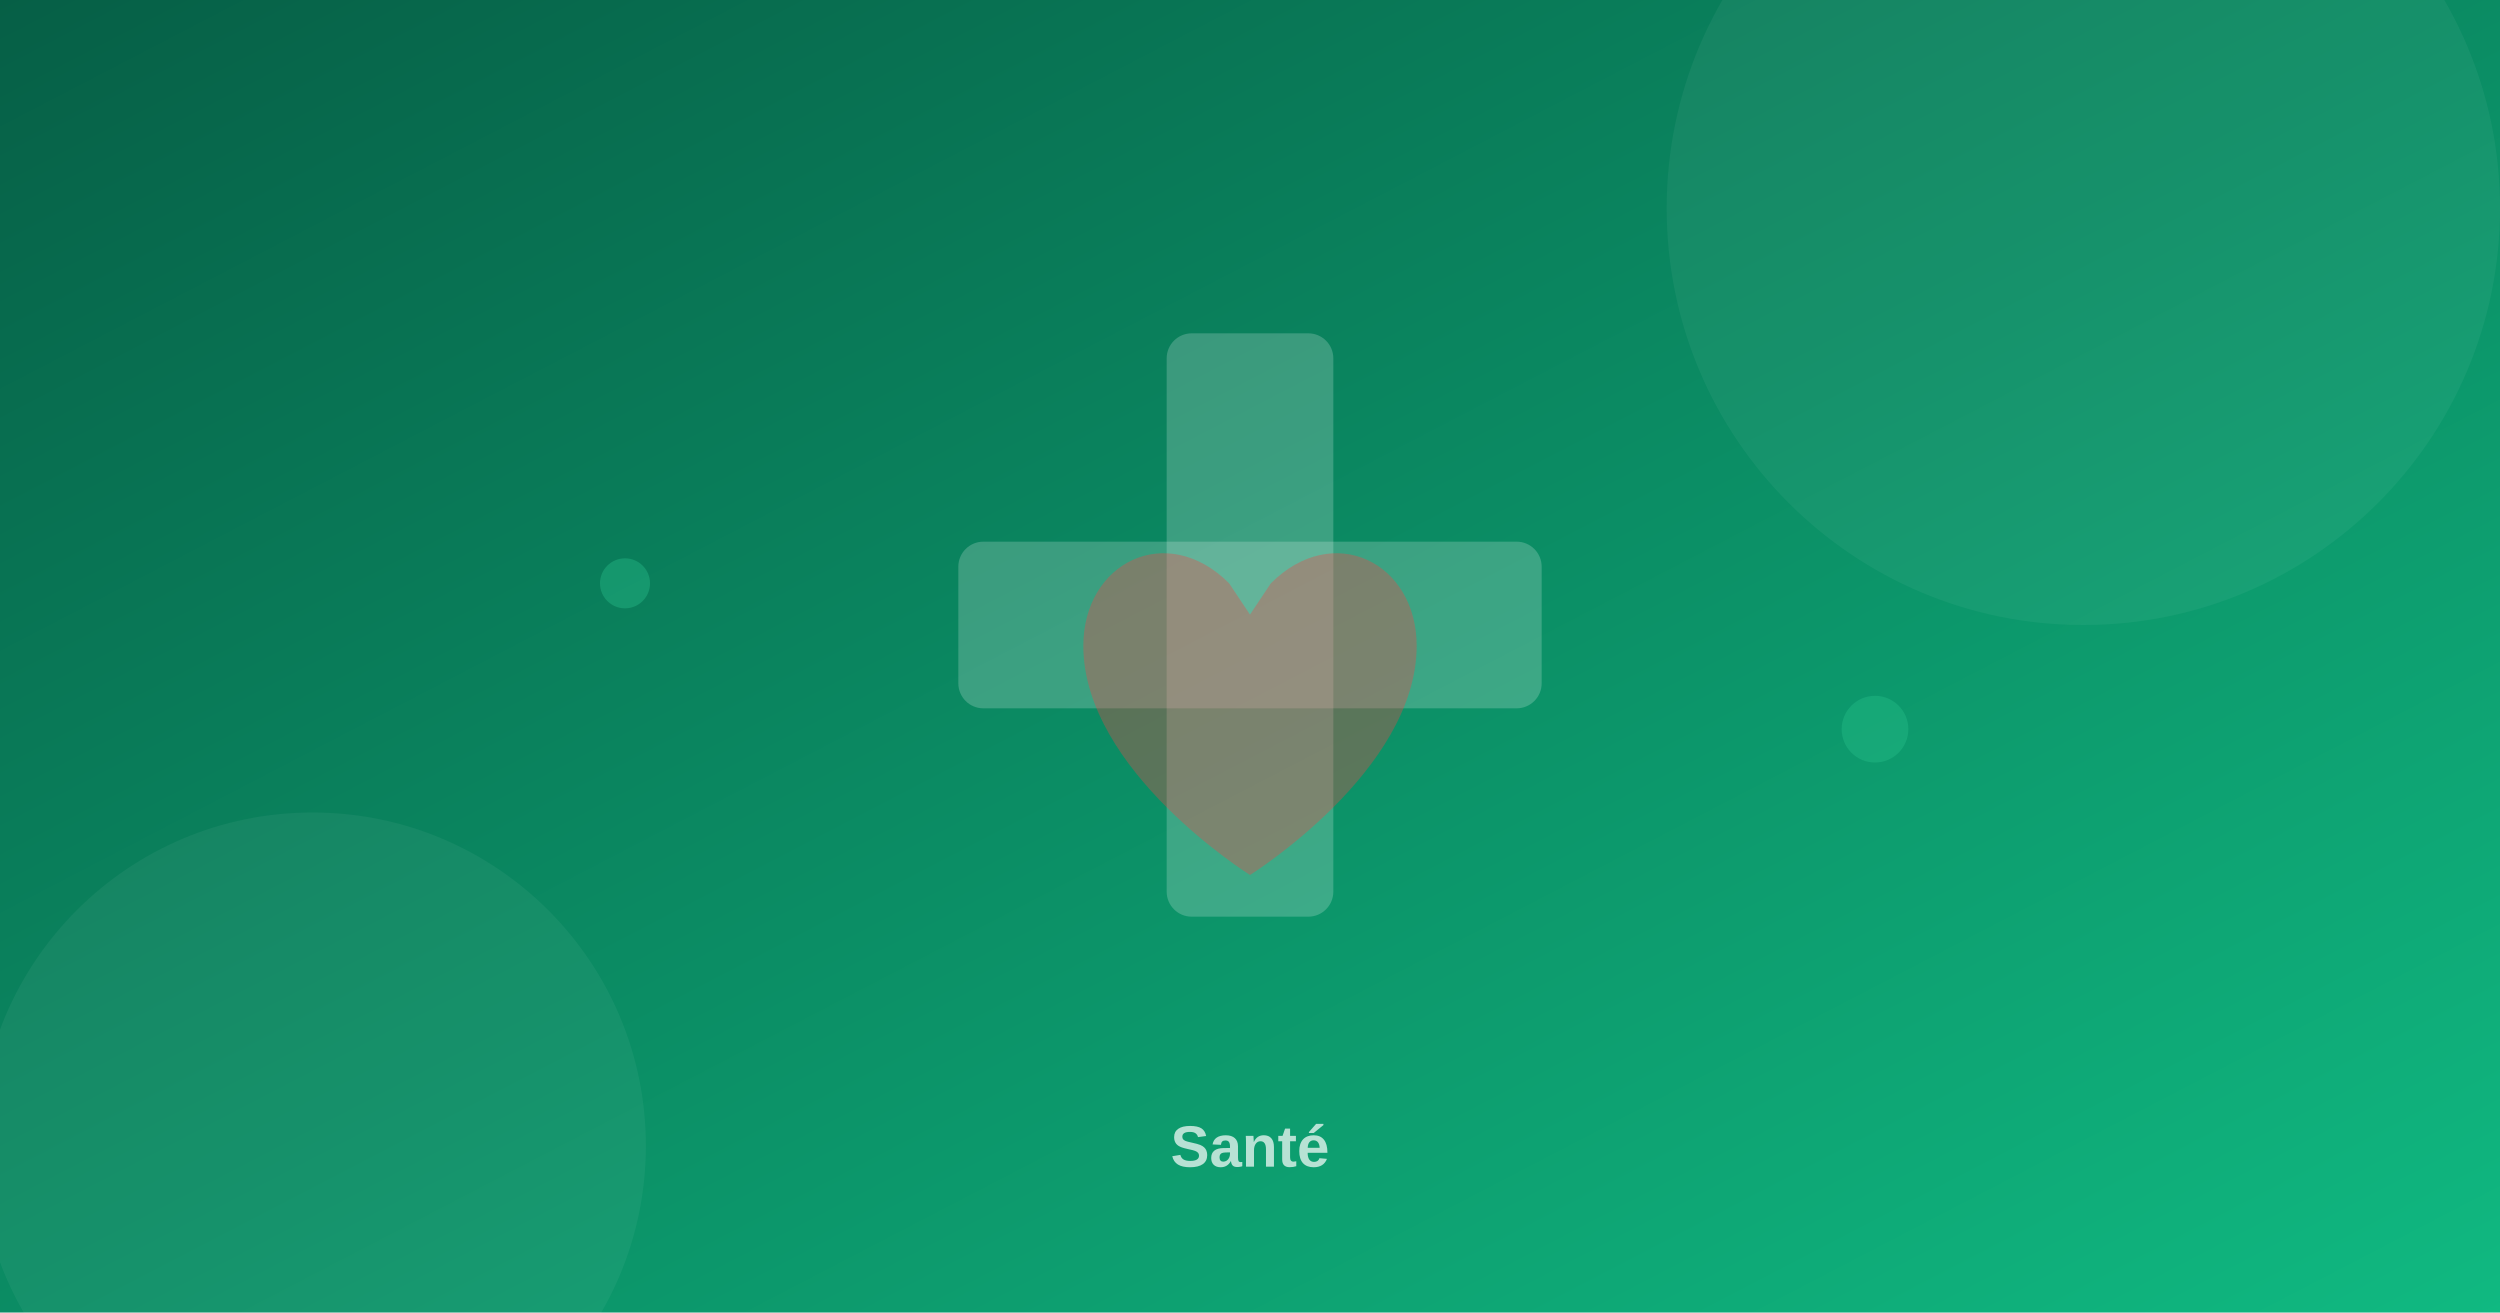
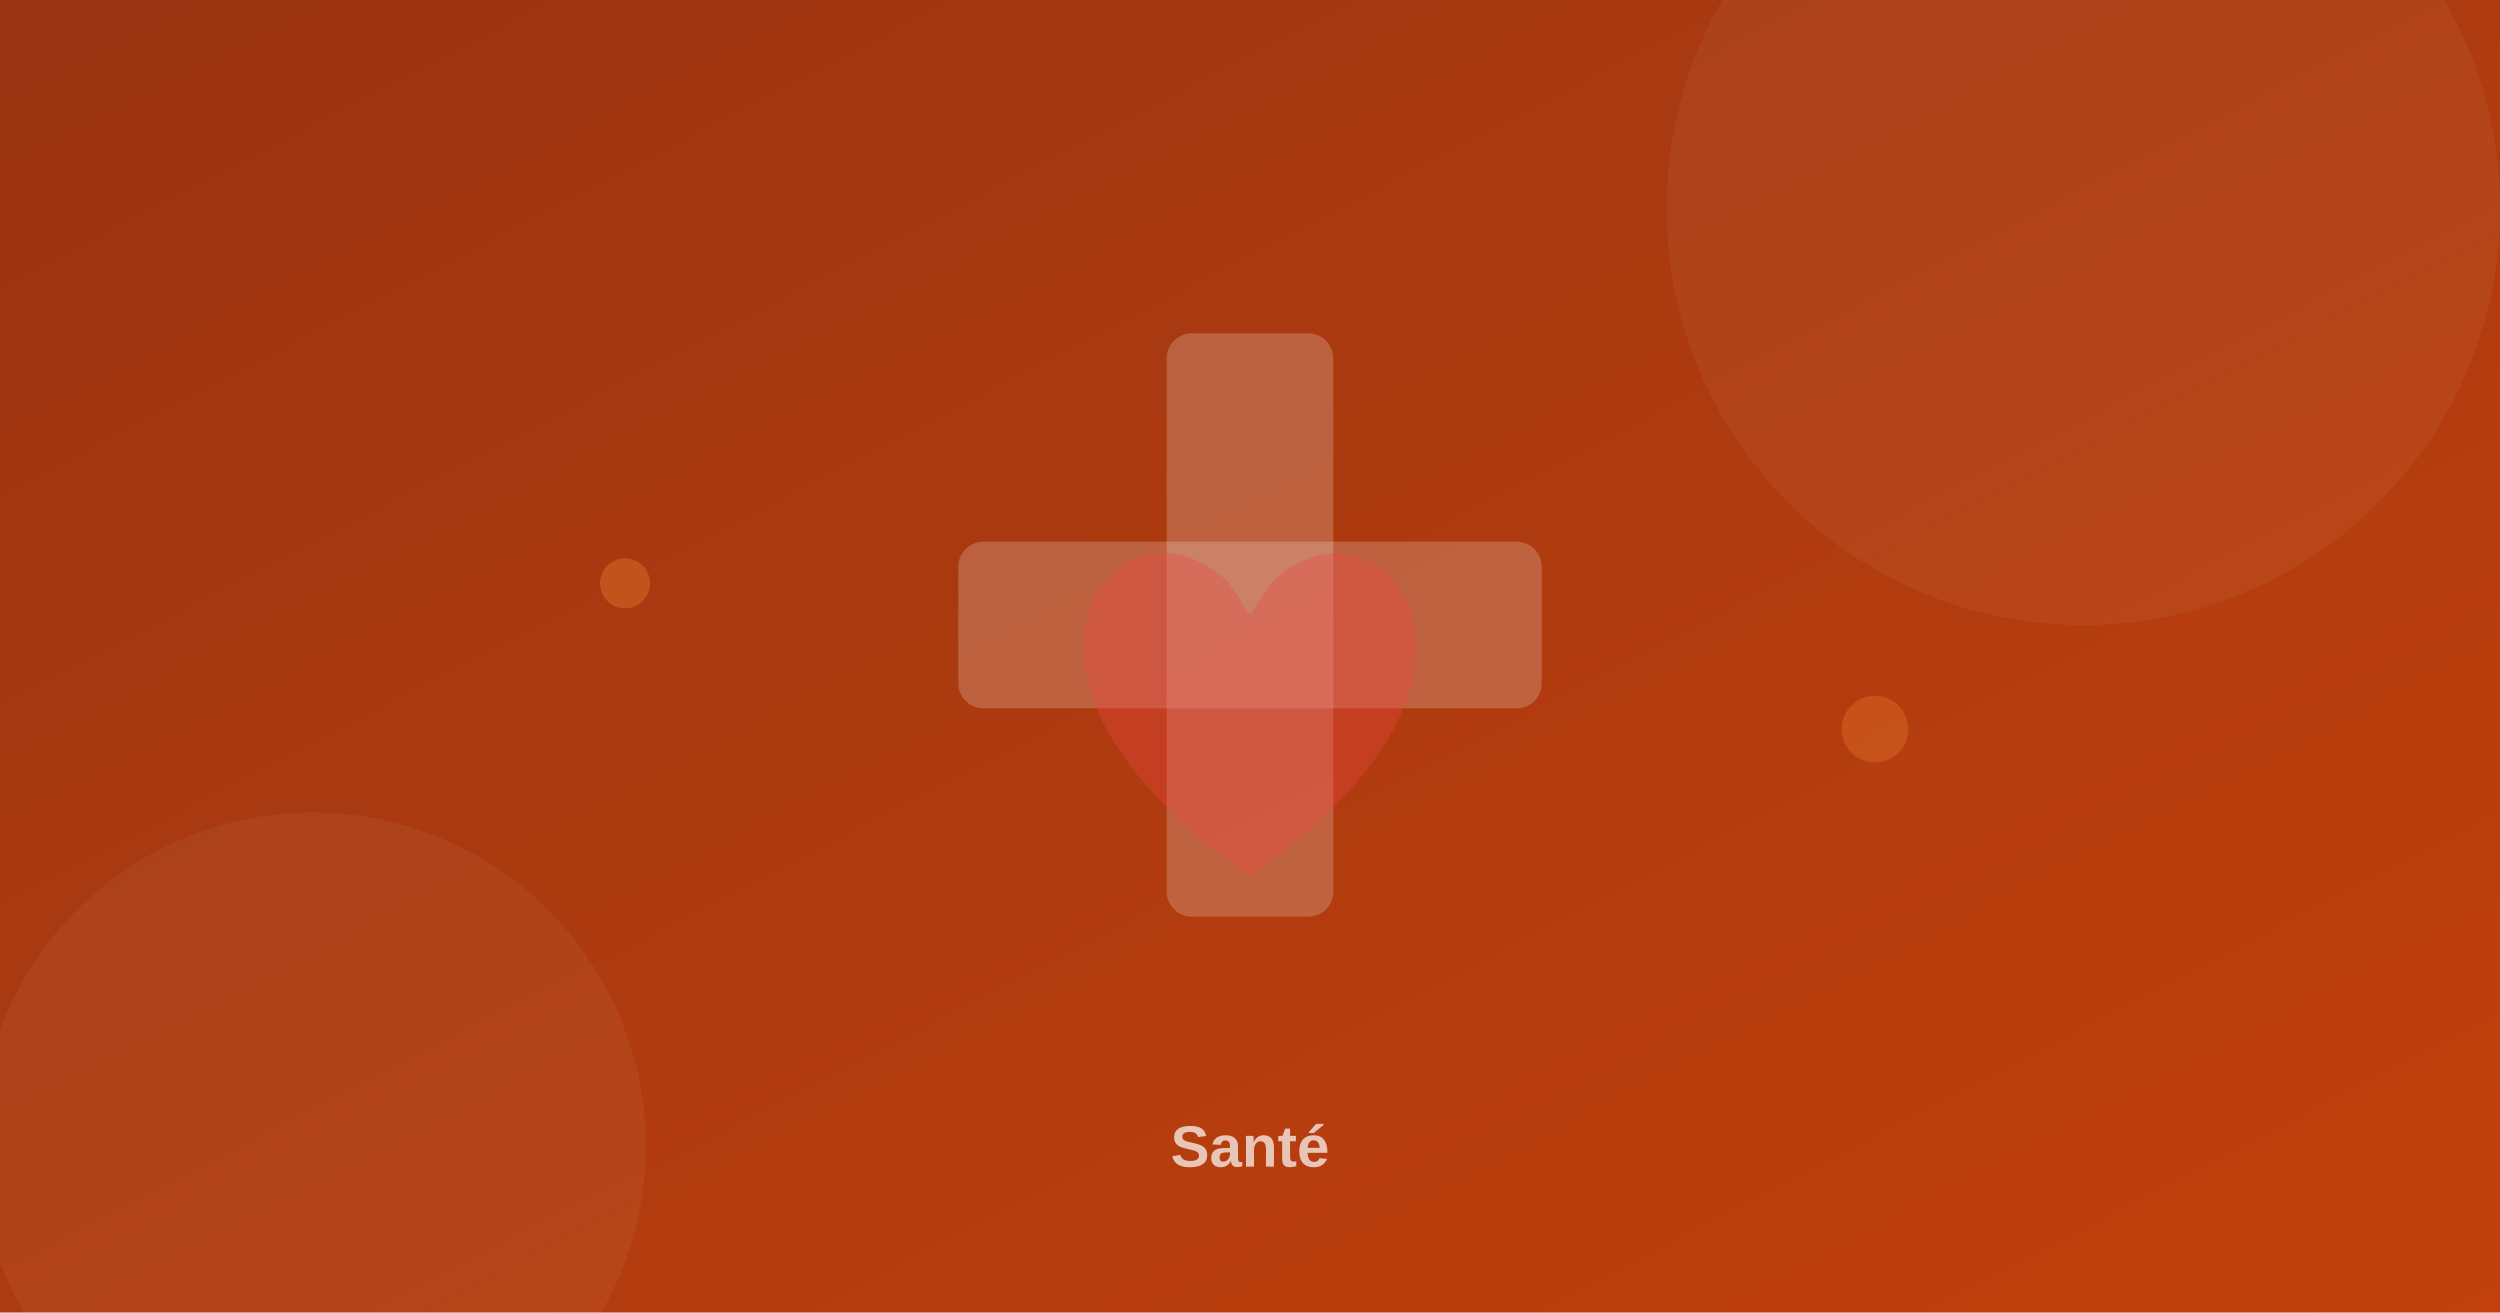
<svg xmlns="http://www.w3.org/2000/svg" viewBox="0 0 1200 630">
  <defs>
    <linearGradient id="bg" x1="0" y1="0" x2="1" y2="1">
-       <stop offset="0%" stop-color="#065f46" />
-       <stop offset="100%" stop-color="#10b981" />
+       <stop offset="0%" stop-color="#9a3412" />
+       <stop offset="100%" stop-color="#c2410c" />
    </linearGradient>
  </defs>
  <rect width="1200" height="630" fill="url(#bg)" />
  <circle cx="1000" cy="100" r="200" fill="#fff" opacity="0.05" />
  <circle cx="150" cy="550" r="160" fill="#fff" opacity="0.05" />
  <rect x="560" y="160" width="80" height="280" rx="12" fill="#fff" opacity="0.2" />
  <rect x="460" y="260" width="280" height="80" rx="12" fill="#fff" opacity="0.2" />
  <path d="M600 420 C600 420, 520 370, 520 310 C520 270, 560 250, 590 280 L600 295 L610 280 C640 250, 680 270, 680 310 C680 370, 600 420, 600 420Z" fill="#ef4444" opacity="0.35" />
-   <circle cx="300" cy="280" r="12" fill="#34d399" opacity="0.3" />
-   <circle cx="900" cy="350" r="16" fill="#34d399" opacity="0.25" />
+   <circle cx="300" cy="280" r="12" fill="#fb923c" opacity="0.3" />
+   <circle cx="900" cy="350" r="16" fill="#fb923c" opacity="0.25" />
  <text x="600" y="560" font-family="Poppins, Arial, sans-serif" font-size="28" font-weight="700" fill="#fff" text-anchor="middle" opacity="0.7">Santé</text>
</svg>
